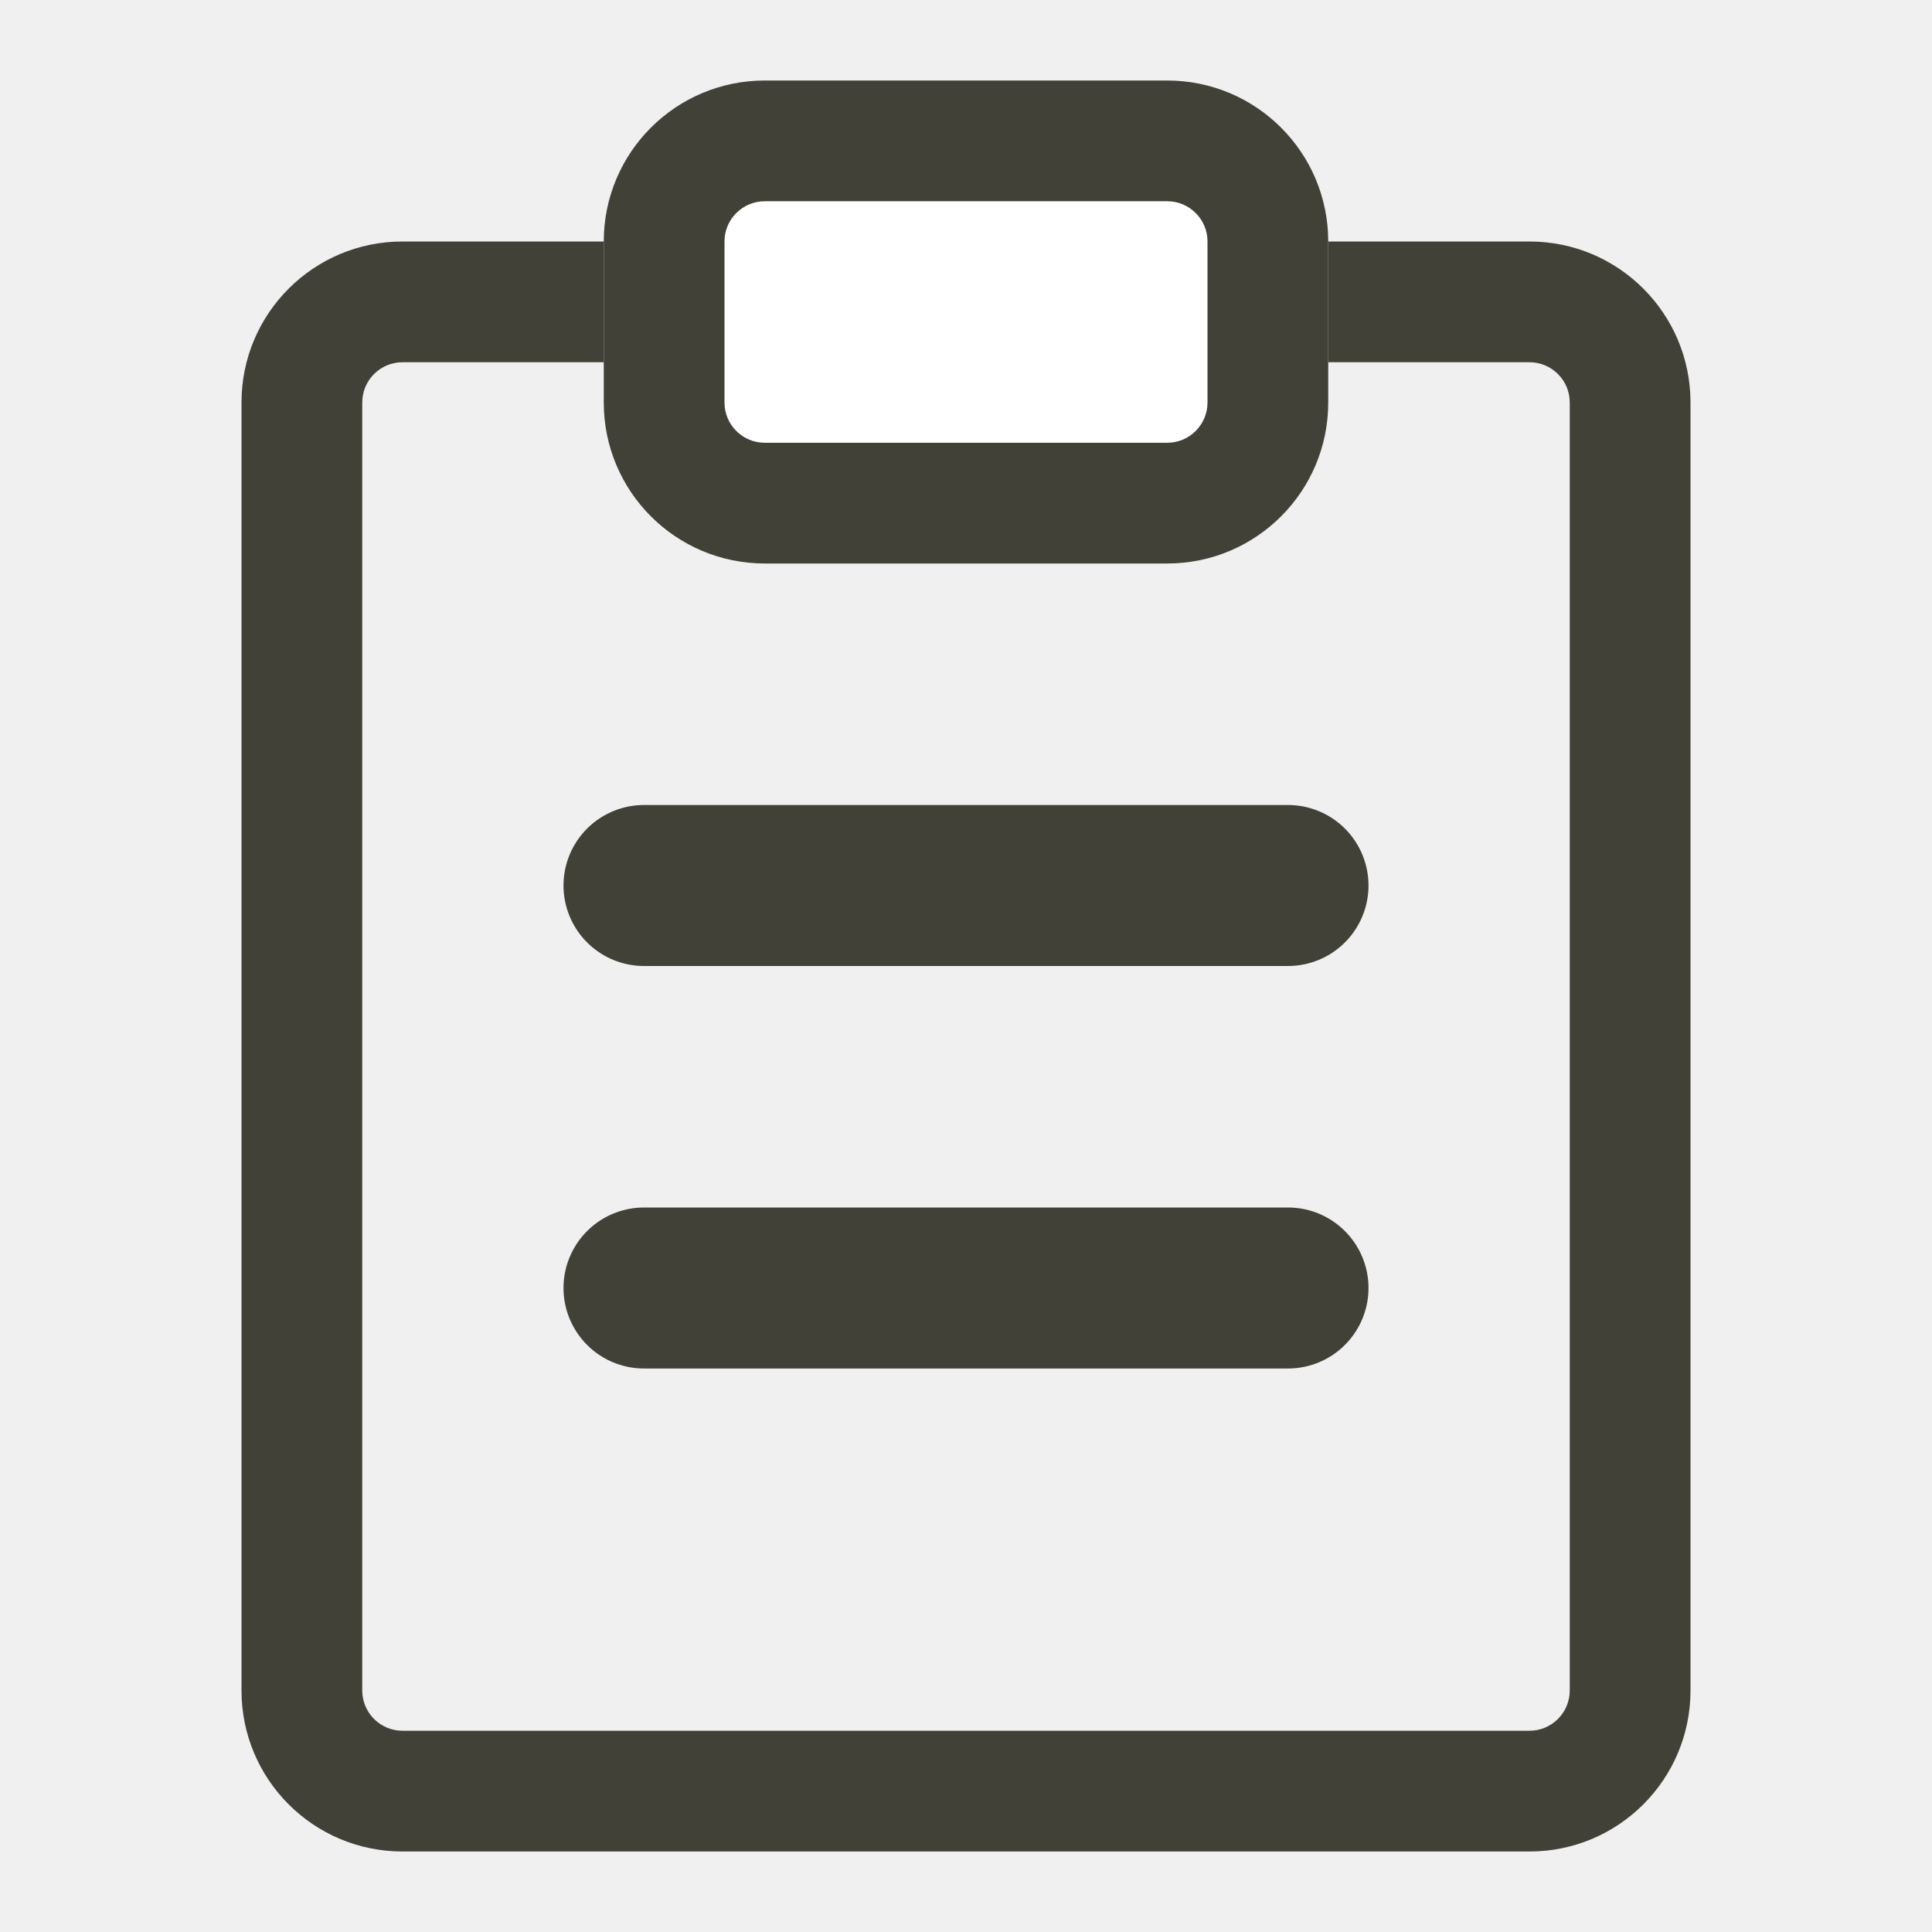
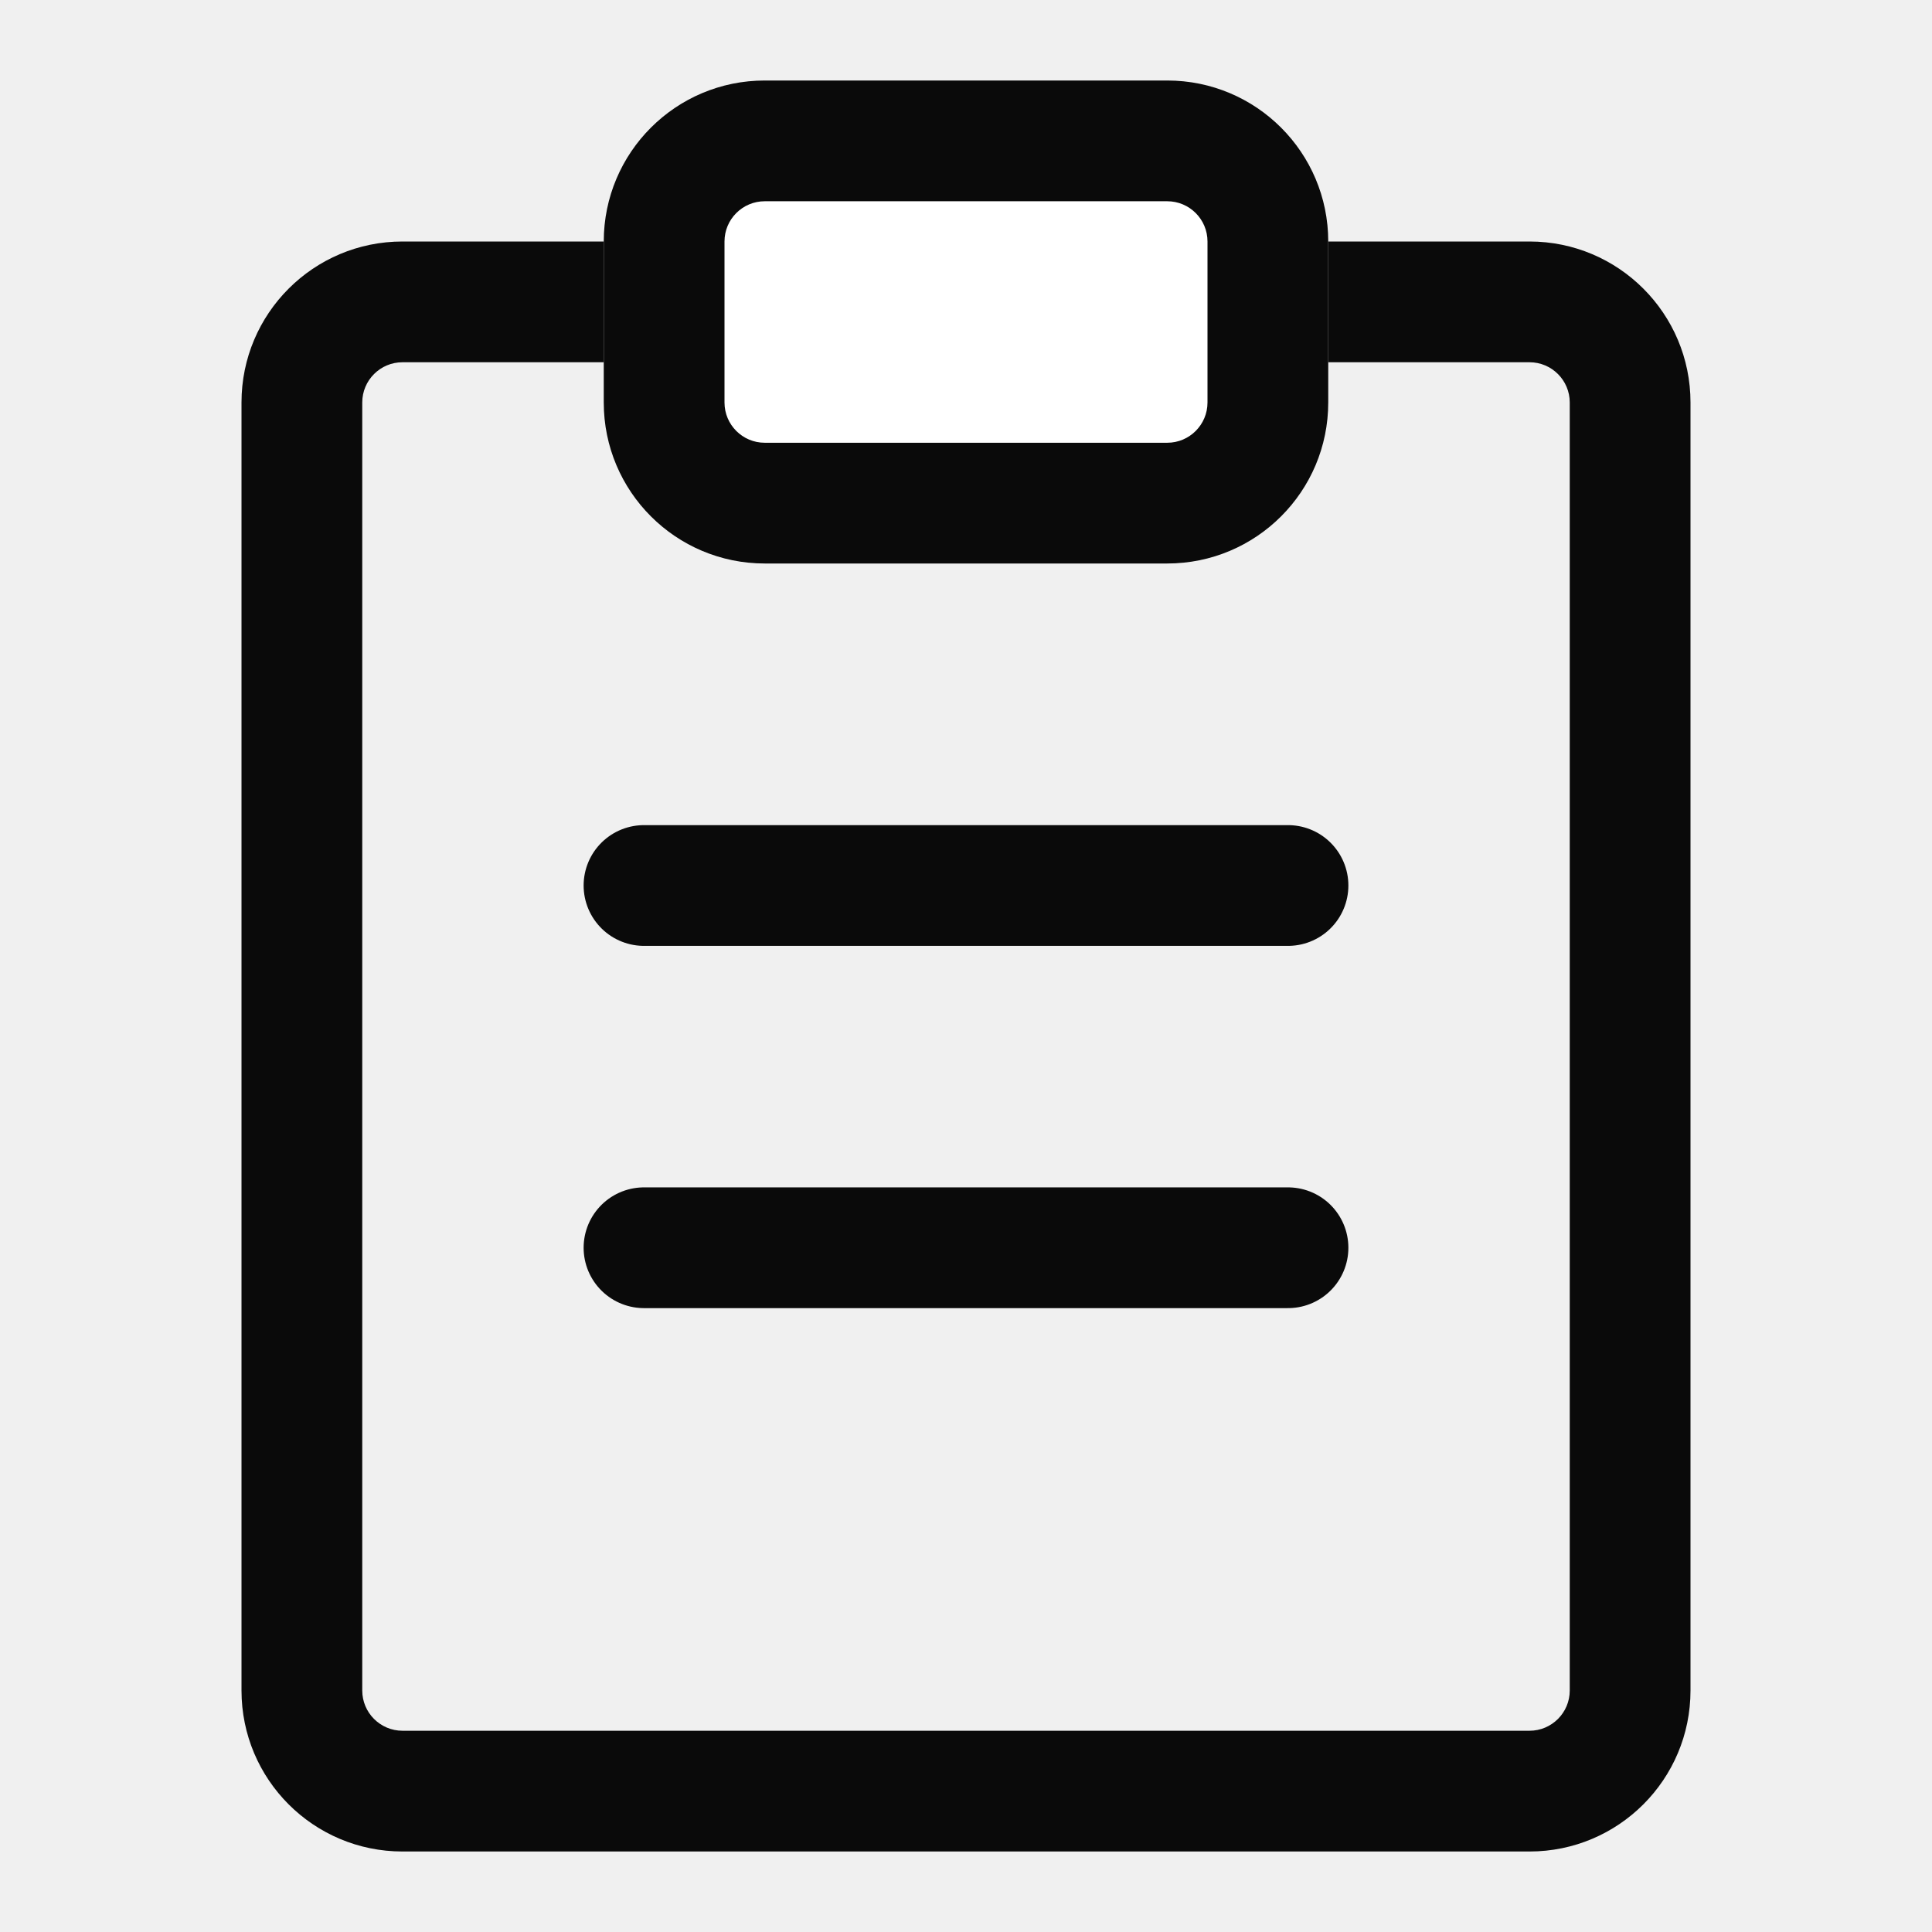
<svg xmlns="http://www.w3.org/2000/svg" width="24" height="24" viewBox="0 0 24 24" fill="none">
-   <path d="M8 11H16" stroke="#424138" stroke-width="2" stroke-linecap="round" />
-   <path d="M8 16H16" stroke="#424138" stroke-width="2" stroke-linecap="round" />
+   <path d="M8 11H16" stroke="#0A0A0A" stroke-width="1.5" stroke-linecap="round" />
+   <path d="M8 15.5H16" stroke="#0A0A0A" stroke-width="1.5" stroke-linecap="round" />
  <mask id="path-3-inside-1_73_163" fill="white">
    <path d="M3 5C3 3.895 3.895 3 5 3H19C20.105 3 21 3.895 21 5V21C21 22.105 20.105 23 19 23H5C3.895 23 3 22.105 3 21V5Z" />
  </mask>
-   <path d="M5 3V4.5H19V3V1.5H5V3ZM21 5H19.5V21H21H22.5V5H21ZM19 23V21.5H5V23V24.5H19V23ZM3 21H4.5V5H3H1.5V21H3ZM5 23V21.5C4.724 21.5 4.5 21.276 4.5 21H3H1.5C1.5 22.933 3.067 24.5 5 24.5V23ZM21 21H19.5C19.5 21.276 19.276 21.5 19 21.5V23V24.5C20.933 24.5 22.5 22.933 22.5 21H21ZM19 3V4.5C19.276 4.5 19.5 4.724 19.5 5H21H22.5C22.5 3.067 20.933 1.5 19 1.5V3ZM5 3V1.5C3.067 1.5 1.5 3.067 1.5 5H3H4.5C4.5 4.724 4.724 4.5 5 4.5V3Z" fill="#424138" mask="url(#path-3-inside-1_73_163)" />
+   <path d="M5 3V4.5H19V3V1.5H5V3ZM21 5H19.5V21H21H22.5V5H21ZM19 23V21.5H5V23V24.5H19V23ZM3 21H4.5V5H3H1.5V21H3ZM5 23V21.5C4.724 21.5 4.5 21.276 4.5 21H3H1.5C1.5 22.933 3.067 24.5 5 24.5V23ZM21 21H19.5C19.5 21.276 19.276 21.5 19 21.5V23V24.5C20.933 24.5 22.5 22.933 22.5 21H21ZM19 3V4.5C19.276 4.5 19.5 4.724 19.5 5H21H22.5C22.5 3.067 20.933 1.5 19 1.5V3ZM5 3V1.5C3.067 1.5 1.5 3.067 1.5 5H3H4.5C4.5 4.724 4.724 4.5 5 4.5V3Z" fill="#0A0A0A" mask="url(#path-3-inside-1_73_163)" />
  <mask id="path-5-inside-2_73_163" fill="white">
    <path d="M7.5 3C7.5 1.895 8.395 1 9.5 1H14.5C15.605 1 16.5 1.895 16.5 3V5C16.5 6.105 15.605 7 14.5 7H9.5C8.395 7 7.5 6.105 7.5 5V3Z" />
  </mask>
  <path d="M7.5 3C7.5 1.895 8.395 1 9.5 1H14.5C15.605 1 16.5 1.895 16.5 3V5C16.5 6.105 15.605 7 14.5 7H9.5C8.395 7 7.5 6.105 7.5 5V3Z" fill="white" />
-   <path d="M9.5 1V2.5H14.5V1V-0.5H9.5V1ZM16.5 3H15V5H16.5H18V3H16.5ZM14.5 7V5.5H9.5V7V8.5H14.5V7ZM7.5 5H9V3H7.5H6V5H7.5ZM9.5 7V5.5C9.224 5.5 9 5.276 9 5H7.5H6C6 6.933 7.567 8.5 9.5 8.5V7ZM16.5 5H15C15 5.276 14.776 5.5 14.5 5.5V7V8.5C16.433 8.5 18 6.933 18 5H16.5ZM14.5 1V2.5C14.776 2.5 15 2.724 15 3H16.5H18C18 1.067 16.433 -0.5 14.5 -0.5V1ZM9.5 1V-0.5C7.567 -0.5 6 1.067 6 3H7.5H9C9 2.724 9.224 2.5 9.5 2.5V1Z" fill="#424138" mask="url(#path-5-inside-2_73_163)" />
+   <path d="M9.5 1V2.5H14.5V1V-0.5H9.5V1ZM16.5 3H15V5H16.5H18V3H16.5ZM14.5 7V5.5H9.5V7V8.5H14.5V7ZM7.5 5H9V3H7.5H6V5H7.5ZM9.5 7V5.5C9.224 5.5 9 5.276 9 5H7.5H6C6 6.933 7.567 8.5 9.5 8.5V7ZM16.5 5H15C15 5.276 14.776 5.5 14.5 5.5V7V8.5C16.433 8.5 18 6.933 18 5H16.5ZM14.5 1V2.5C14.776 2.5 15 2.724 15 3H16.5H18C18 1.067 16.433 -0.5 14.5 -0.5V1ZM9.5 1V-0.5C7.567 -0.5 6 1.067 6 3H7.5H9C9 2.724 9.224 2.5 9.5 2.5V1Z" fill="#0A0A0A" mask="url(#path-5-inside-2_73_163)" />
</svg>
